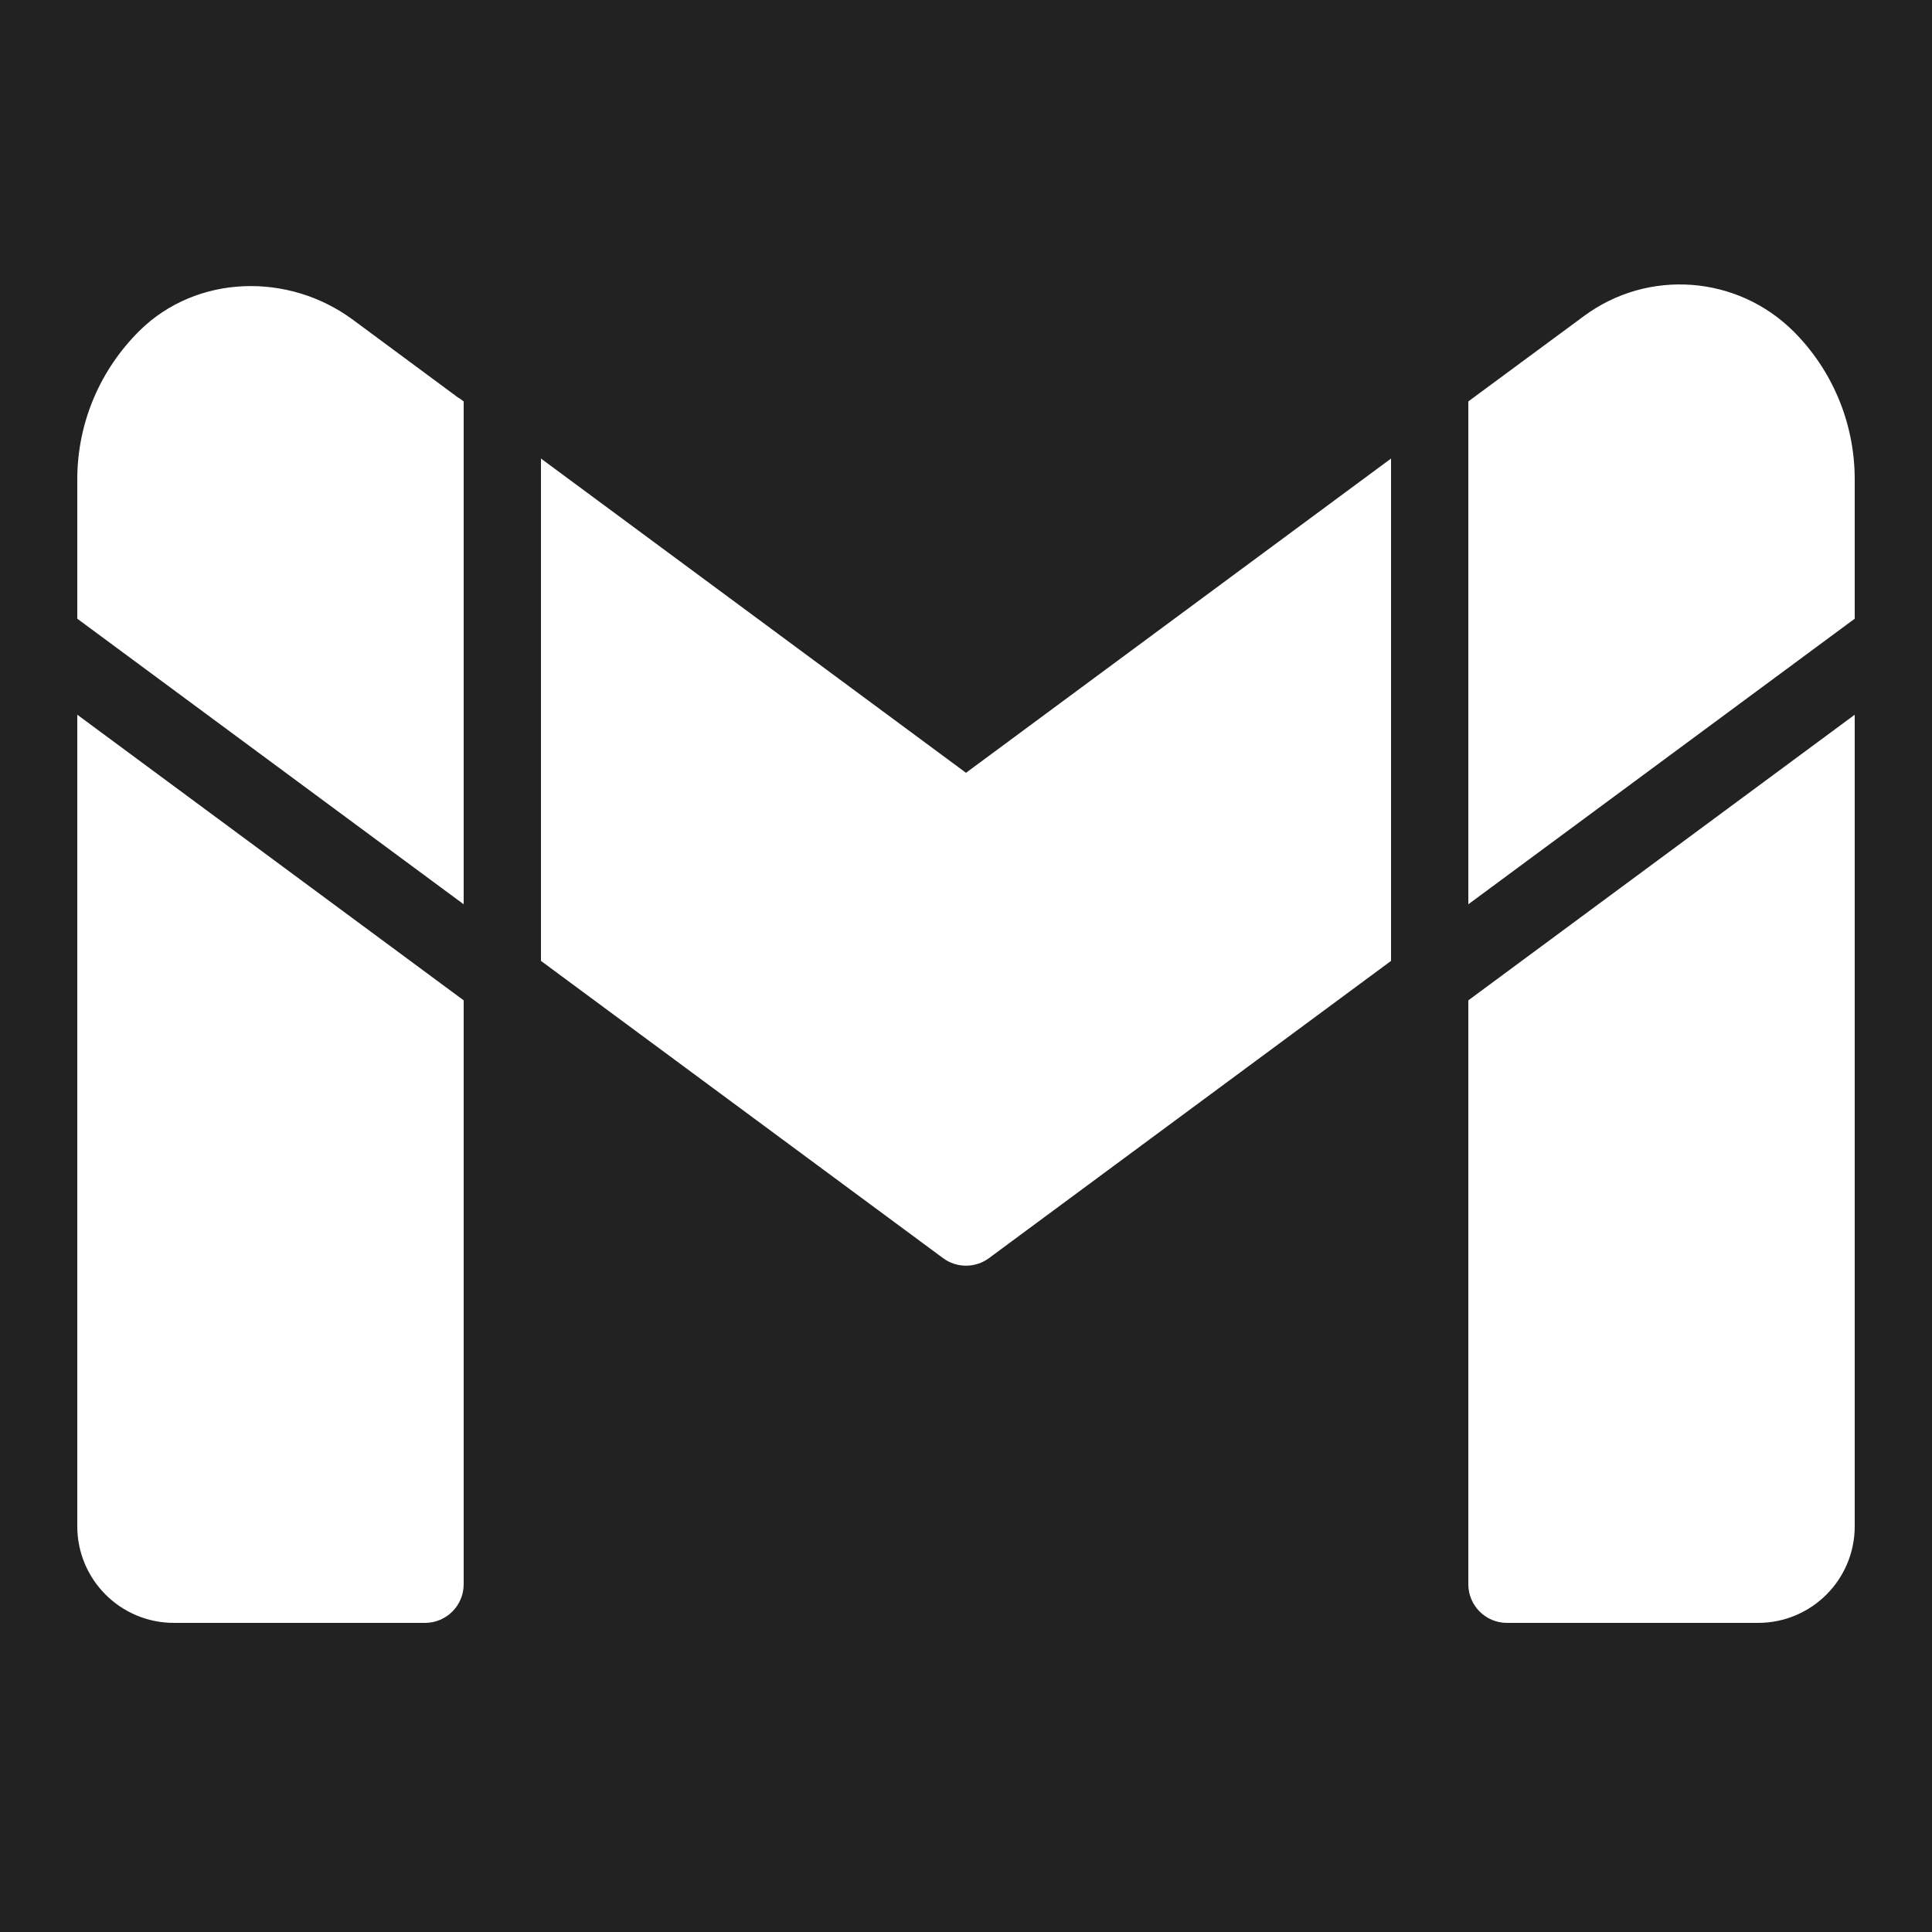
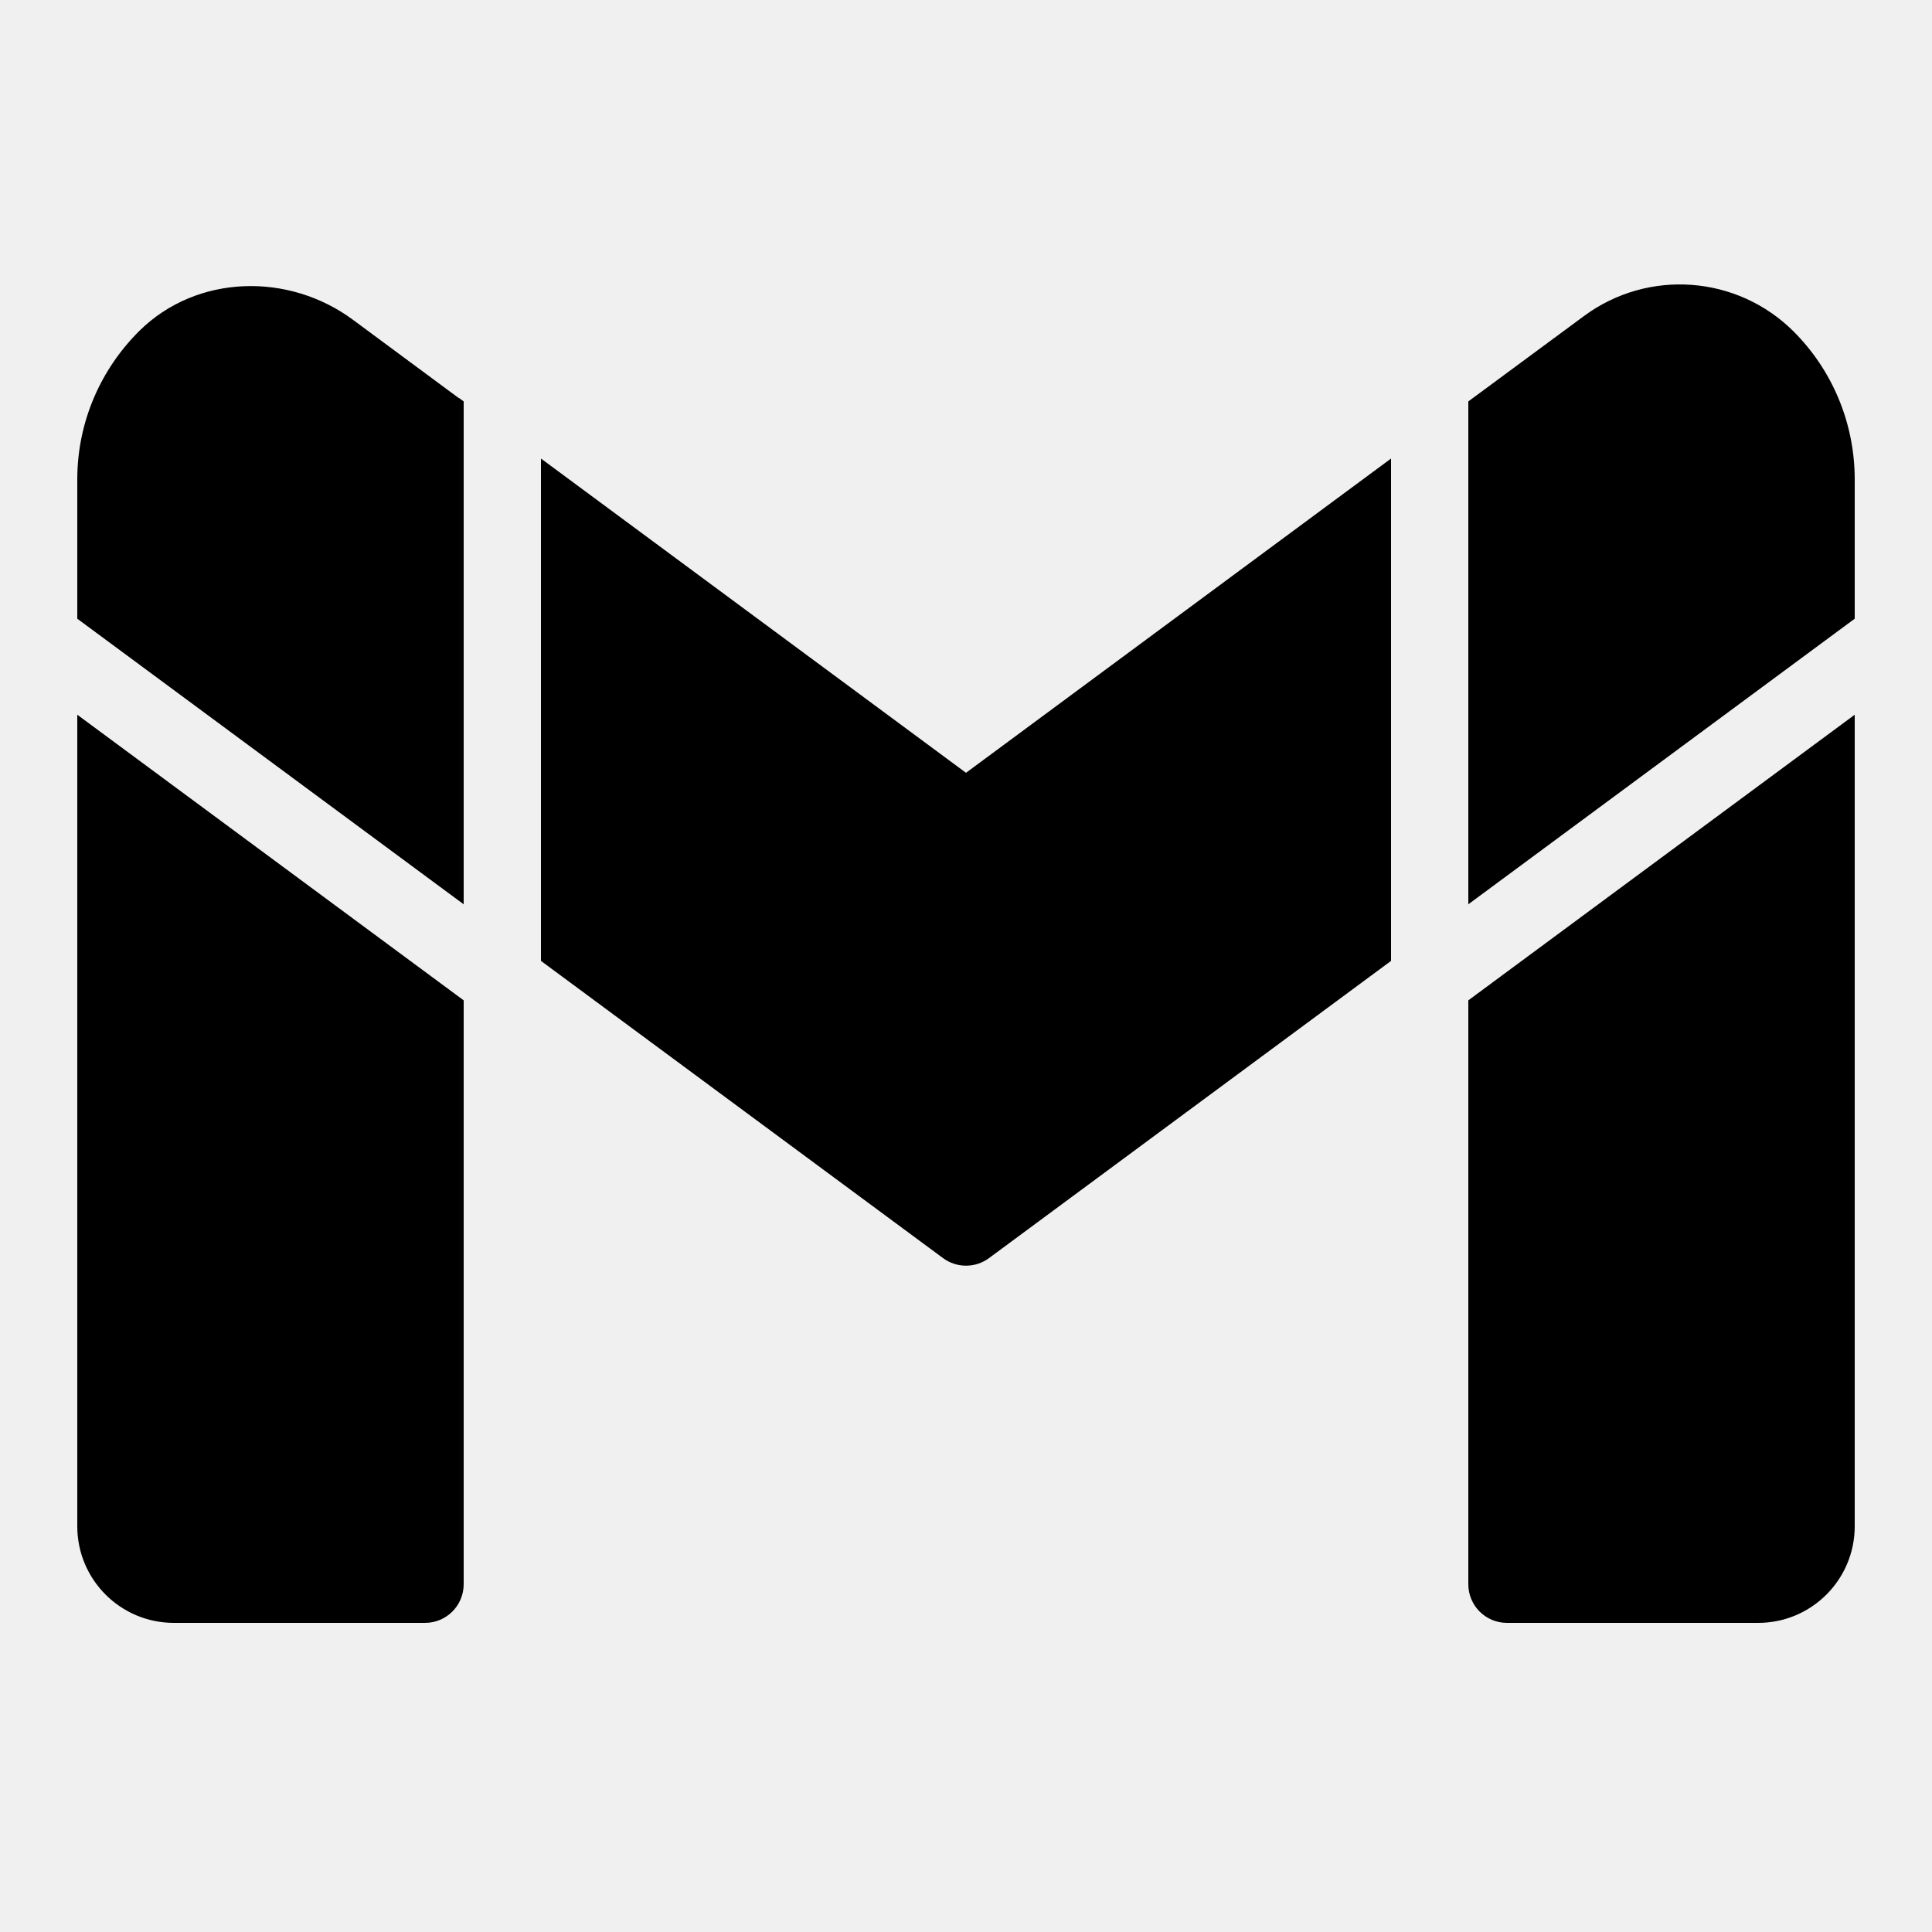
- <svg xmlns="http://www.w3.org/2000/svg" viewBox="0,0,256,256" width="50px" height="50px" fill-rule="nonzero">
-   <g fill="#222222" fill-rule="nonzero" stroke="none" stroke-width="1" stroke-linecap="butt" stroke-linejoin="miter" stroke-miterlimit="10" stroke-dasharray="" stroke-dashoffset="0" font-family="none" font-weight="none" font-size="none" text-anchor="none" style="mix-blend-mode: normal">
-     <path d="M0,256v-256h256v256z" id="bgRectangle" />
-   </g>
-   <g fill="#ffffff" fill-rule="nonzero" stroke="none" stroke-width="1" stroke-linecap="butt" stroke-linejoin="miter" stroke-miterlimit="10" stroke-dasharray="" stroke-dashoffset="0" font-family="none" font-weight="none" font-size="none" text-anchor="none" style="mix-blend-mode: normal">
-     <g transform="scale(5.12,5.12)">
-       <path d="M12,23.403v-0.013v-13.001l-0.12,-0.089h-0.01l-2.73,-2.02c-1.67,-1.24 -4.05,-1.18 -5.53,0.28c-0.99,0.98 -1.61,2.34 -1.61,3.85v3.602zM38,23.39v0.013l10,-7.391v-3.602c0,-1.49 -0.6,-2.85 -1.58,-3.83c-1.46,-1.457 -3.765,-1.628 -5.424,-0.403l-2.876,2.123l-0.12,0.089zM14,24.868l10.406,7.692c0.353,0.261 0.836,0.261 1.189,0l10.405,-7.692v-13.001l-11,8.133l-11,-8.133zM38,25.889v15.111c0,0.552 0.448,1 1,1h6.5c1.381,0 2.5,-1.119 2.5,-2.5v-21.003zM12,25.889l-10,-7.392v21.003c0,1.381 1.119,2.5 2.5,2.5h6.5c0.552,0 1,-0.448 1,-1z" />
-     </g>
-   </g>
+ <svg xmlns="http://www.w3.org/2000/svg" viewBox="0 0 50 50" width="50px" height="50px">
+   <path d="M12 23.403V23.39 10.389L11.88 10.3h-.01L9.14 8.28C7.47 7.04 5.09 7.1 3.61 8.56 2.62 9.54 2 10.9 2 12.41v3.602L12 23.403zM38 23.39v.013l10-7.391V12.41c0-1.49-.6-2.85-1.58-3.83-1.46-1.457-3.765-1.628-5.424-.403L38.12 10.3 38 10.389V23.39zM14 24.868l10.406 7.692c.353.261.836.261 1.189 0L36 24.868V11.867L25 20l-11-8.133V24.868zM38 25.889V41c0 .552.448 1 1 1h6.5c1.381 0 2.5-1.119 2.5-2.5V18.497L38 25.889zM12 25.889L2 18.497V39.5C2 40.881 3.119 42 4.5 42H11c.552 0 1-.448 1-1V25.889z" />
</svg>
